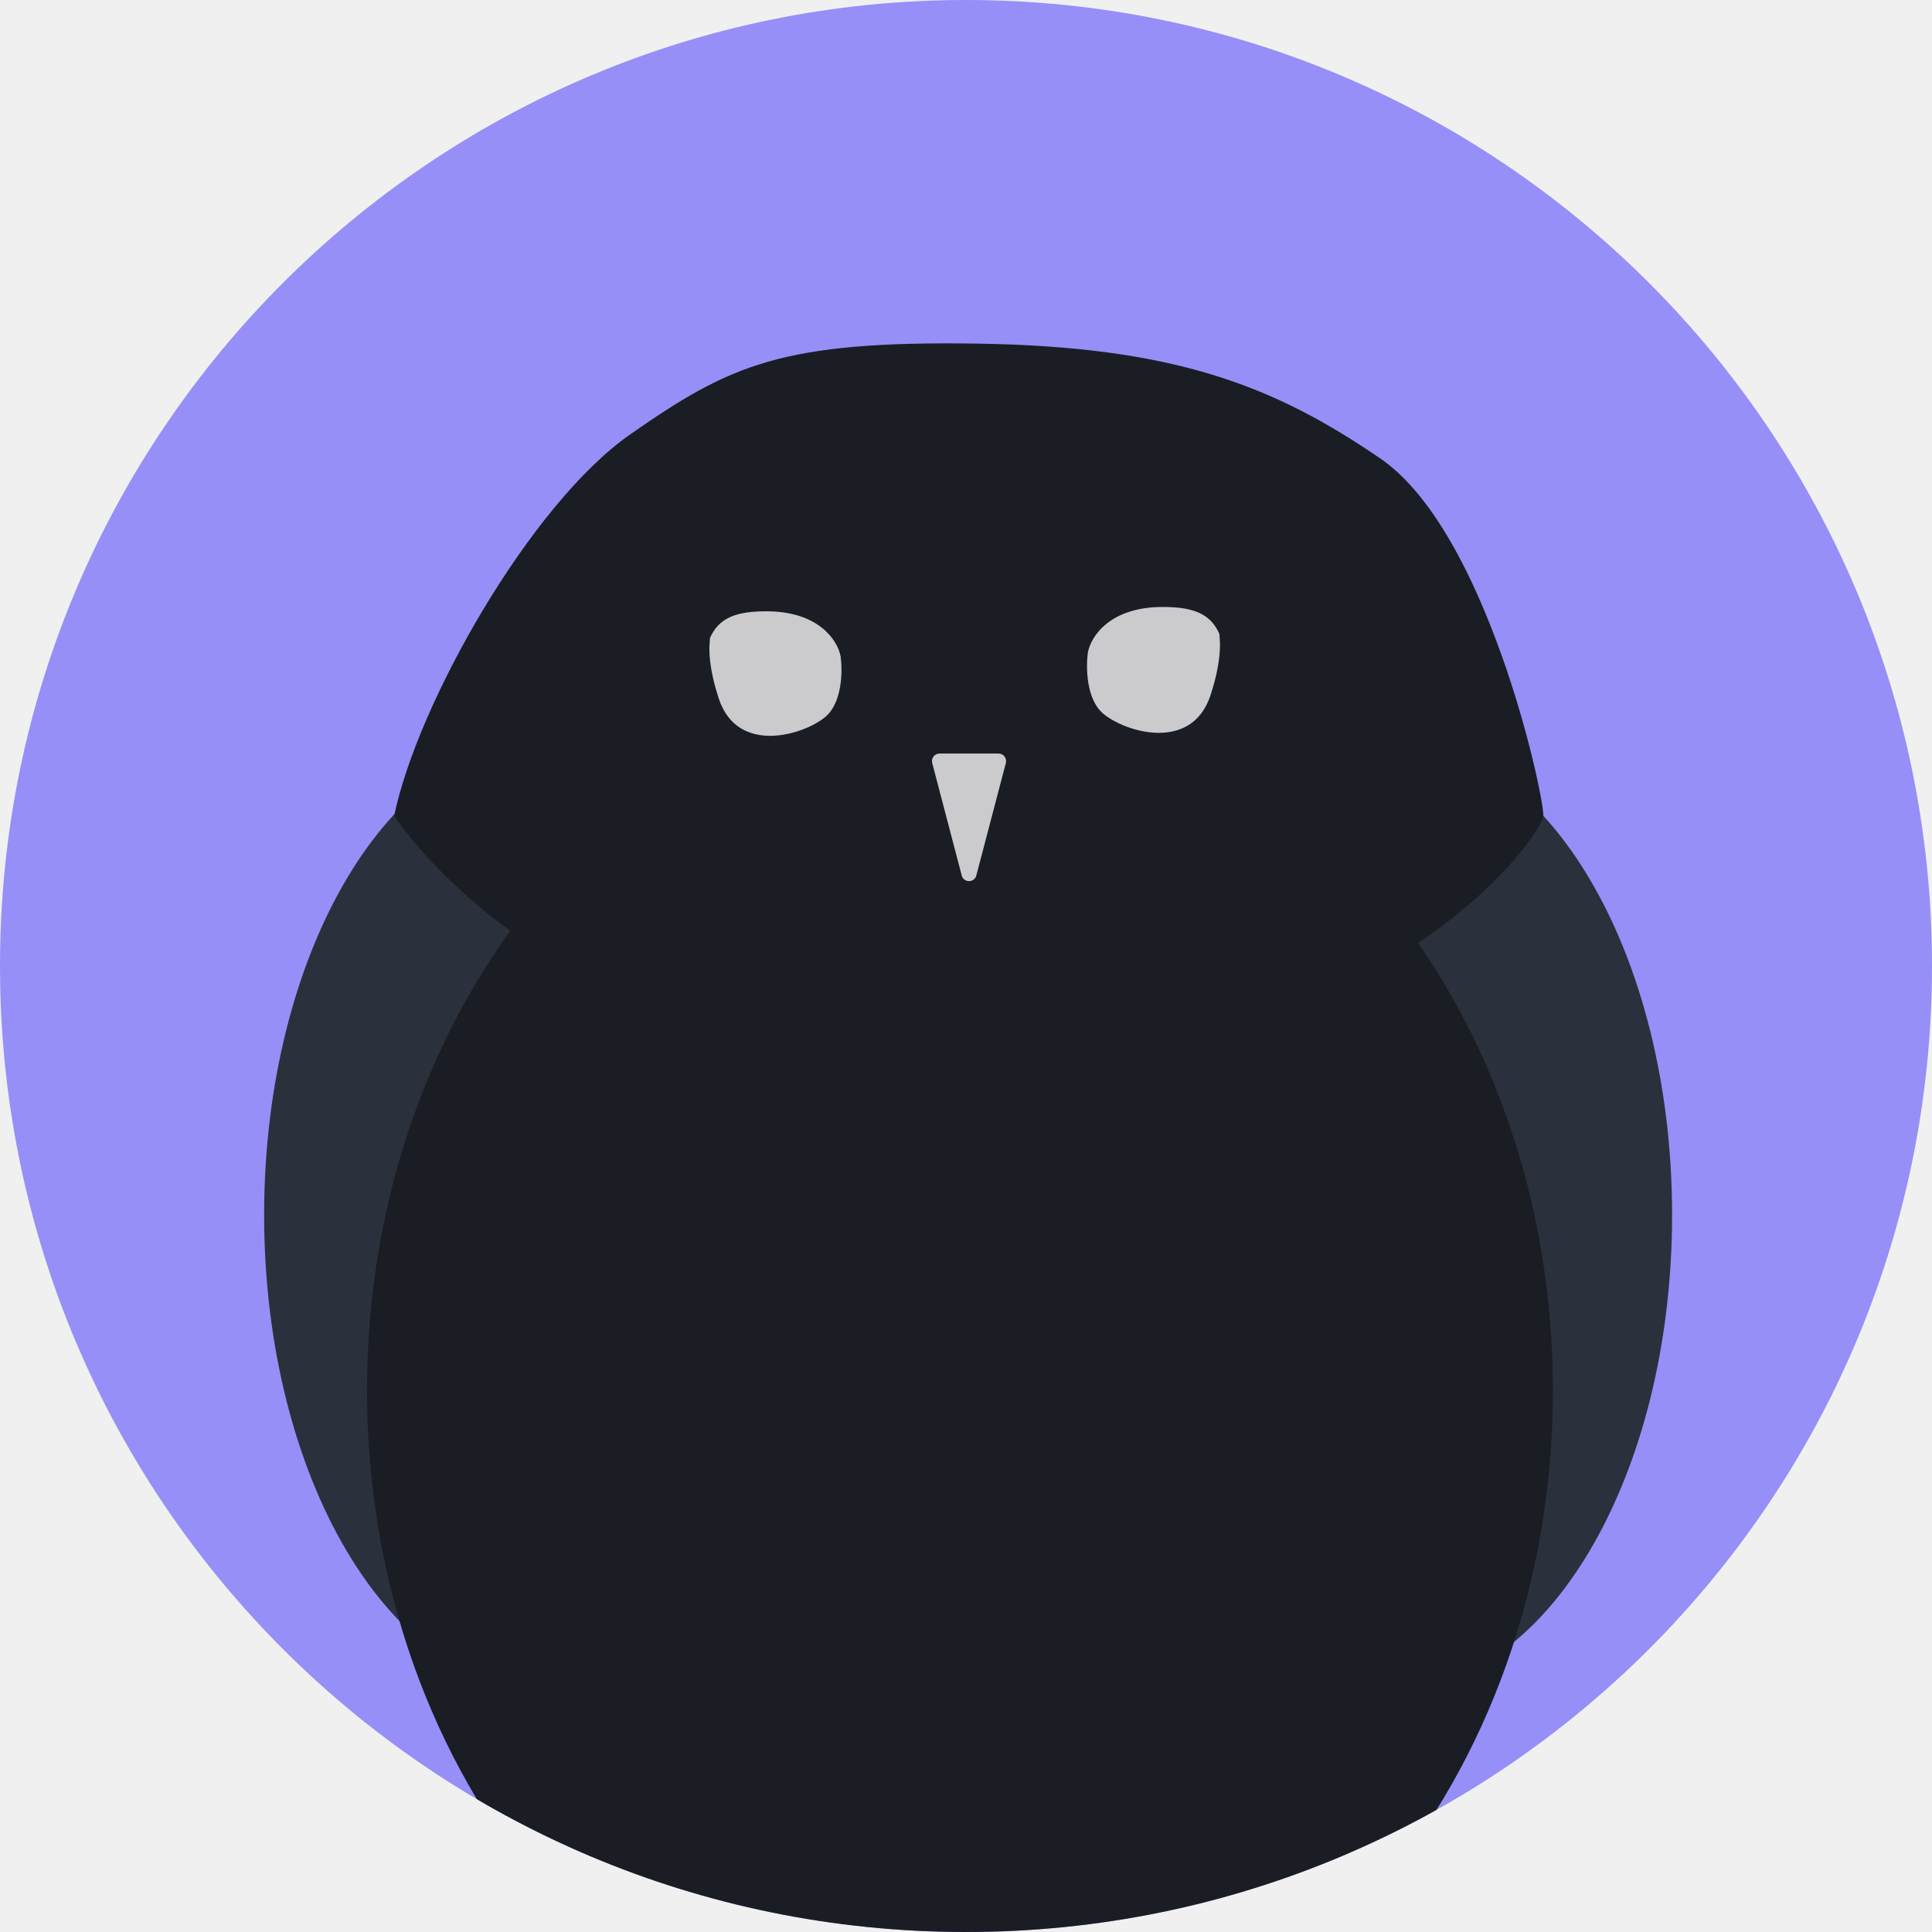
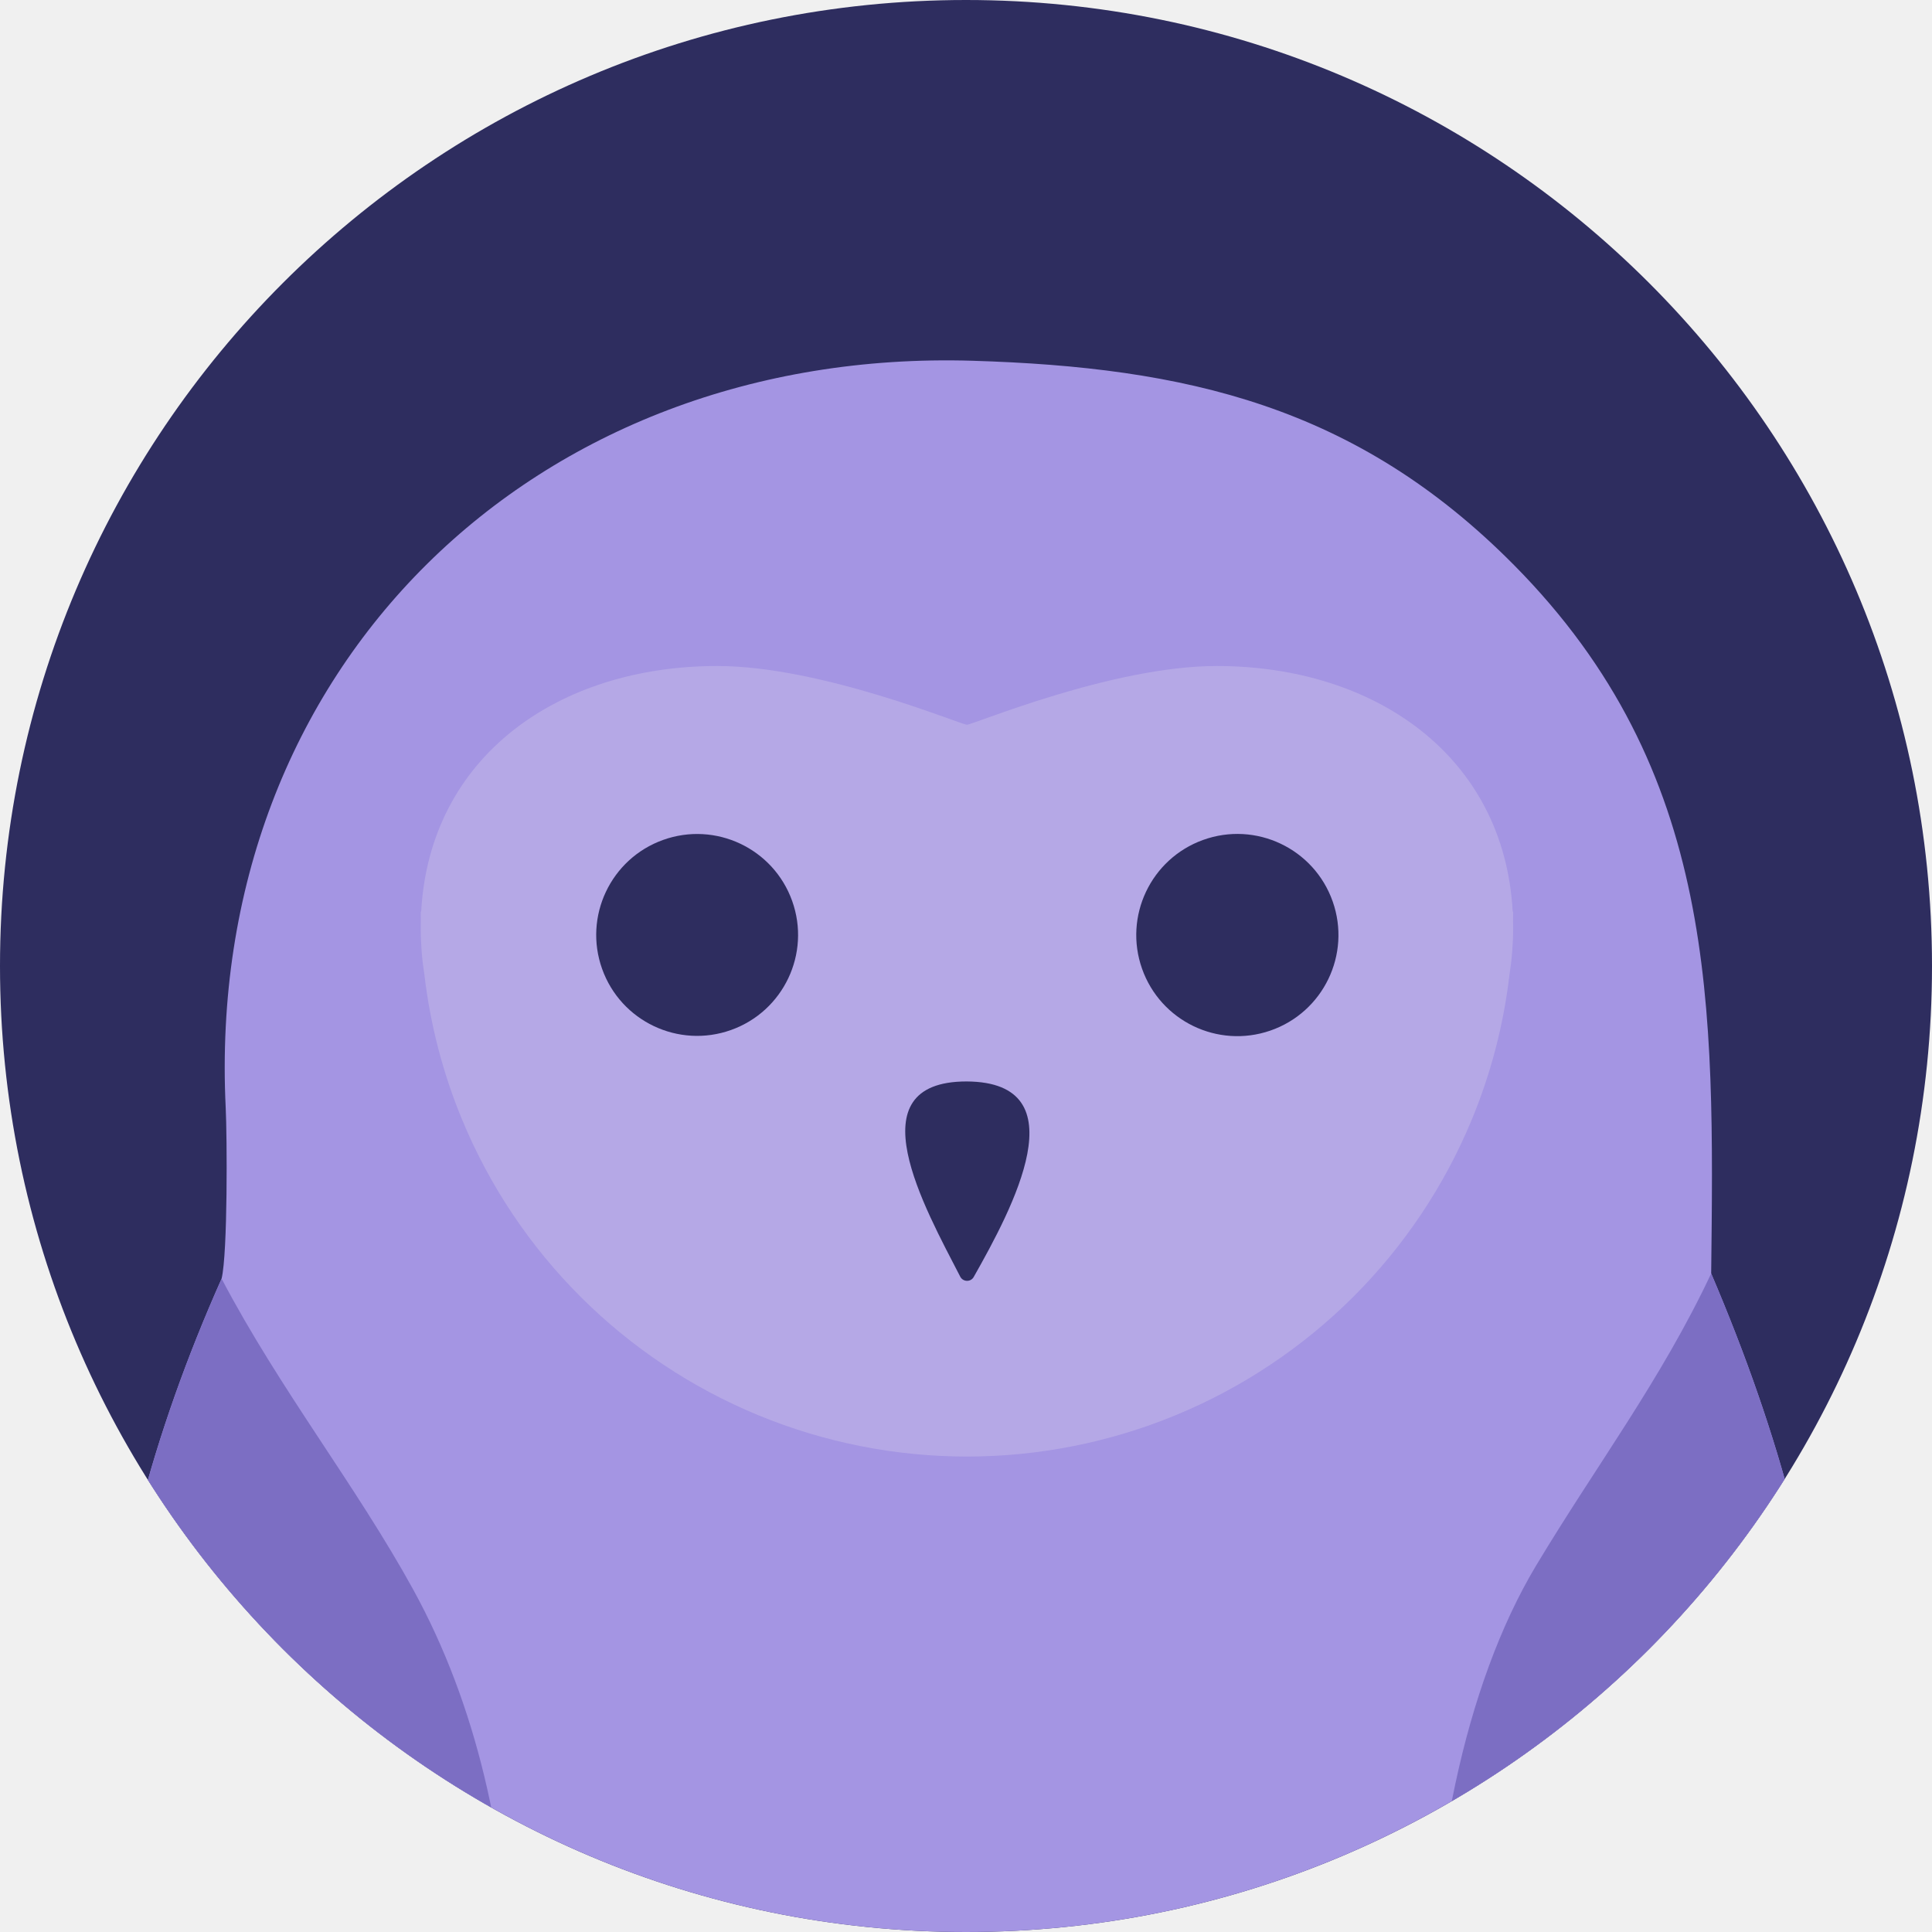
- <svg xmlns="http://www.w3.org/2000/svg" width="512" height="512" viewBox="0 0 512 512" fill="none">
-   <g clip-path="url(#clip0_51_1926)">
-     <rect width="512" height="512" rx="256" fill="#968FF8" />
-     <ellipse cx="144.56" cy="321.963" rx="74.56" ry="125.871" fill="#2B303D" />
-     <ellipse cx="368.56" cy="321.963" rx="74.56" ry="125.871" fill="#2B303D" />
-     <ellipse cx="254.397" cy="368.463" rx="157.138" ry="186.802" fill="#1A1D24" />
-     <path d="M167.009 115.118C140.552 133.557 110.621 186.471 104.474 216.135C104.474 216.135 146.164 282.678 256 282.678C365.836 282.678 409 221.266 409 216.135C409 209.721 393.897 140.773 365.836 121.532C337.776 102.29 311.319 91.868 259.207 91.066C207.095 90.264 193.465 96.678 167.009 115.118Z" fill="#1A1D24" />
-     <path d="M258.736 232.014C258.214 234.003 255.389 234.003 254.867 232.014L247.045 202.207C246.712 200.939 247.669 199.7 248.98 199.7L264.624 199.7C265.935 199.7 266.891 200.939 266.558 202.207L258.736 232.014Z" fill="#CBCBCE" />
-     <path d="M203.08 162C216.959 162 221.986 169.702 222.773 173.951C223.299 177.67 223.246 186.062 218.835 189.887C213.321 194.667 195.473 200.325 190.476 185.106C186.814 173.951 188.375 169.171 188.113 169.171C190.476 163.631 195.256 162 203.08 162Z" fill="#CBCBCE" />
-     <path d="M308.124 160.851C294.151 160.851 289.09 168.637 288.297 172.932C287.768 176.691 287.821 185.174 292.262 189.04C297.814 193.873 315.782 199.592 320.813 184.208C324.5 172.932 322.928 168.1 323.192 168.1C320.813 162.5 316 160.851 308.124 160.851Z" fill="#CBCBCE" />
+ <svg xmlns="http://www.w3.org/2000/svg" width="1024" height="1024" viewBox="0 0 1024 1024" fill="none">
+   <g clip-path="url(#clip0_1161_2058)">
+     <rect width="1024" height="1024" fill="#2E2D5F" />
+     <path d="M117.45 677.727C120.743 664.113 120.36 602.152 119.637 587.363C108.168 353.556 283.596 184.2 515.449 191.21C628.229 194.622 718.768 215.015 802.396 299.432C910.784 408.844 908.561 532.939 906.96 674.973C980.416 846.971 995.413 1003.44 928.604 1184.1C909.952 1234.53 867.051 1304.75 824.991 1339.24C790.453 1359.89 755.156 1380.9 714.224 1385.74C709.786 1397.93 708.22 1406.2 698.584 1414.62C671.044 1416.11 672.356 1412.41 650.517 1432.58C636.333 1434.54 635.588 1434.81 621.437 1424.16C619.727 1422.87 618.028 1421.55 616.348 1420.22C586.972 1422.33 583.755 1428.57 567.16 1401.62L461.79 1401.57C430.607 1447.05 435.866 1402.27 392.078 1431.99C375.144 1433.23 354.006 1420.75 337.187 1415.75C321.629 1411.12 319.352 1403.15 312.868 1388.28C259.874 1377.86 241.992 1355.86 203.048 1339.89C155.686 1305.18 114.107 1232 94.36 1178.04C30.905 1004.63 43.665 843.414 117.45 677.727Z" fill="#A495E3" />
+     <path d="M644.863 353C728.718 353 797.231 400.641 801.761 483.172H802C802 484.836 801.984 486.498 801.956 488.16C801.985 489.397 802 490.638 802 491.882C802 500.32 801.331 508.603 800.045 516.68C796.951 543.102 790.208 569.026 779.963 593.702C765.414 628.744 744.09 660.584 717.207 687.404C690.325 714.224 658.411 735.499 623.287 750.014C588.163 764.529 550.518 772 512.5 772C474.482 772 436.837 764.529 401.713 750.014C366.589 735.499 334.675 714.224 307.793 687.404C280.91 660.584 259.586 628.744 245.037 593.702C234.792 569.026 228.048 543.103 224.955 516.681C223.668 508.604 223 500.321 223 491.882C223 490.638 223.015 489.397 223.044 488.16C223.015 486.498 223 484.836 223 483.172H223.239C227.769 400.641 296.282 353 380.137 353C435.721 353 509.197 384.119 512.5 384.119C515.803 384.119 589.279 353 644.863 353Z" fill="#B5A8E6" />
+     <path d="M637.617 445.204C665.591 435.093 696.445 449.712 706.342 477.765C716.239 505.817 701.39 536.563 673.265 546.251C645.44 555.834 615.095 541.175 605.303 513.42C595.511 485.664 609.94 455.207 637.617 445.204Z" fill="#2E2D5F" />
+     <path d="M351.43 445.189C379.259 435.201 409.911 449.686 419.866 477.529C429.817 505.372 415.293 536.009 387.442 545.929C359.639 555.83 329.07 541.337 319.137 513.545C309.2 485.75 323.652 455.159 351.43 445.189Z" fill="#2E2D5F" />
+     <path d="M512.359 573.191C508.812 573.17 516.378 573.212 512.359 573.191C572.603 573.544 536.569 640.612 516.085 676.829C514.504 679.626 510.416 679.514 508.945 676.658C490.115 640.101 452.322 573.191 512.359 573.191Z" fill="#2E2D5F" />
+     <path d="M906.96 674.972C980.417 846.97 995.414 1003.44 928.605 1184.1C909.953 1234.53 867.051 1304.74 824.992 1339.24C737.388 1214.12 737.93 956.855 814.166 829.785C845.783 777.085 880.299 731.645 906.96 674.972Z" fill="#7C6EC3" />
+     <path d="M117.45 677.728C148.478 736.742 188.64 787.208 219.025 842.528C286.593 965.554 281.984 1131.04 239.787 1261.69C231.441 1286.49 220.568 1319.3 203.048 1339.89C155.686 1305.18 114.107 1232 94.36 1178.04C30.905 1004.63 43.665 843.414 117.45 677.728Z" fill="#7C6EC3" />
  </g>
  <defs>
-     <clipPath id="clip0_51_1926">
-       <rect width="512" height="512" rx="256" fill="white" />
+     <clipPath id="clip0_1161_2058">
+       <rect width="1024" height="1024" rx="512" fill="white" />
    </clipPath>
  </defs>
</svg>
